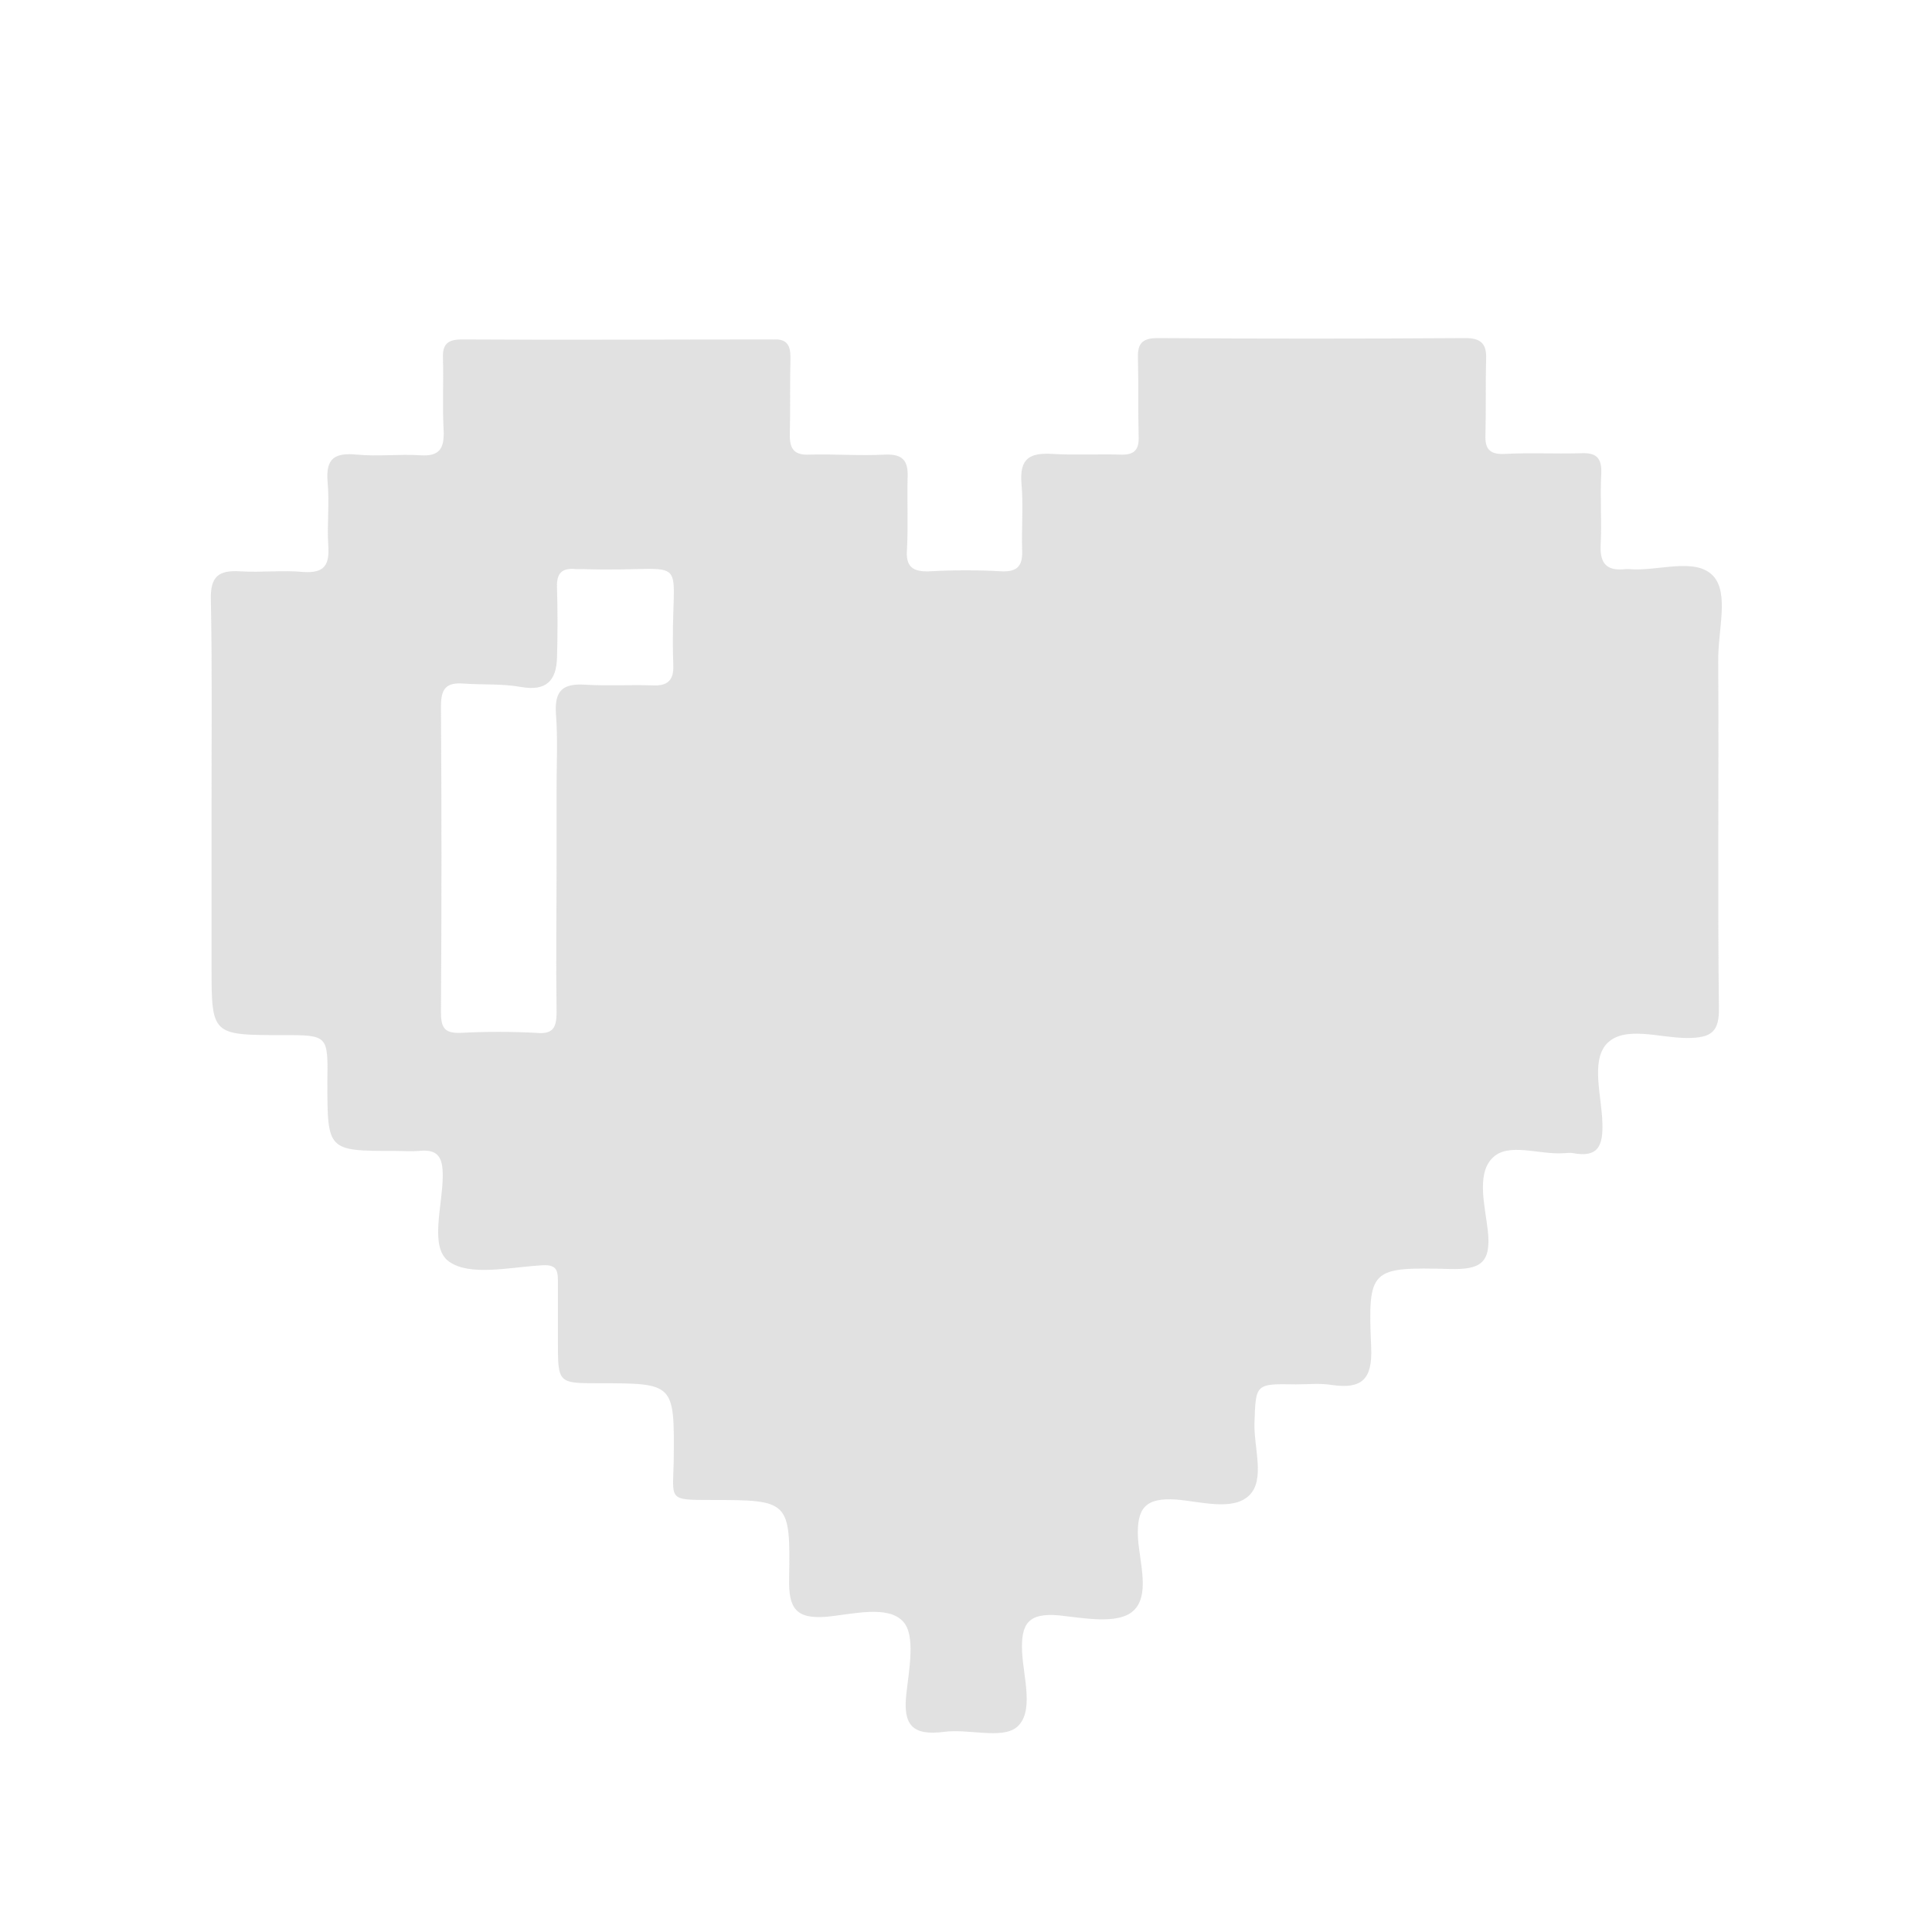
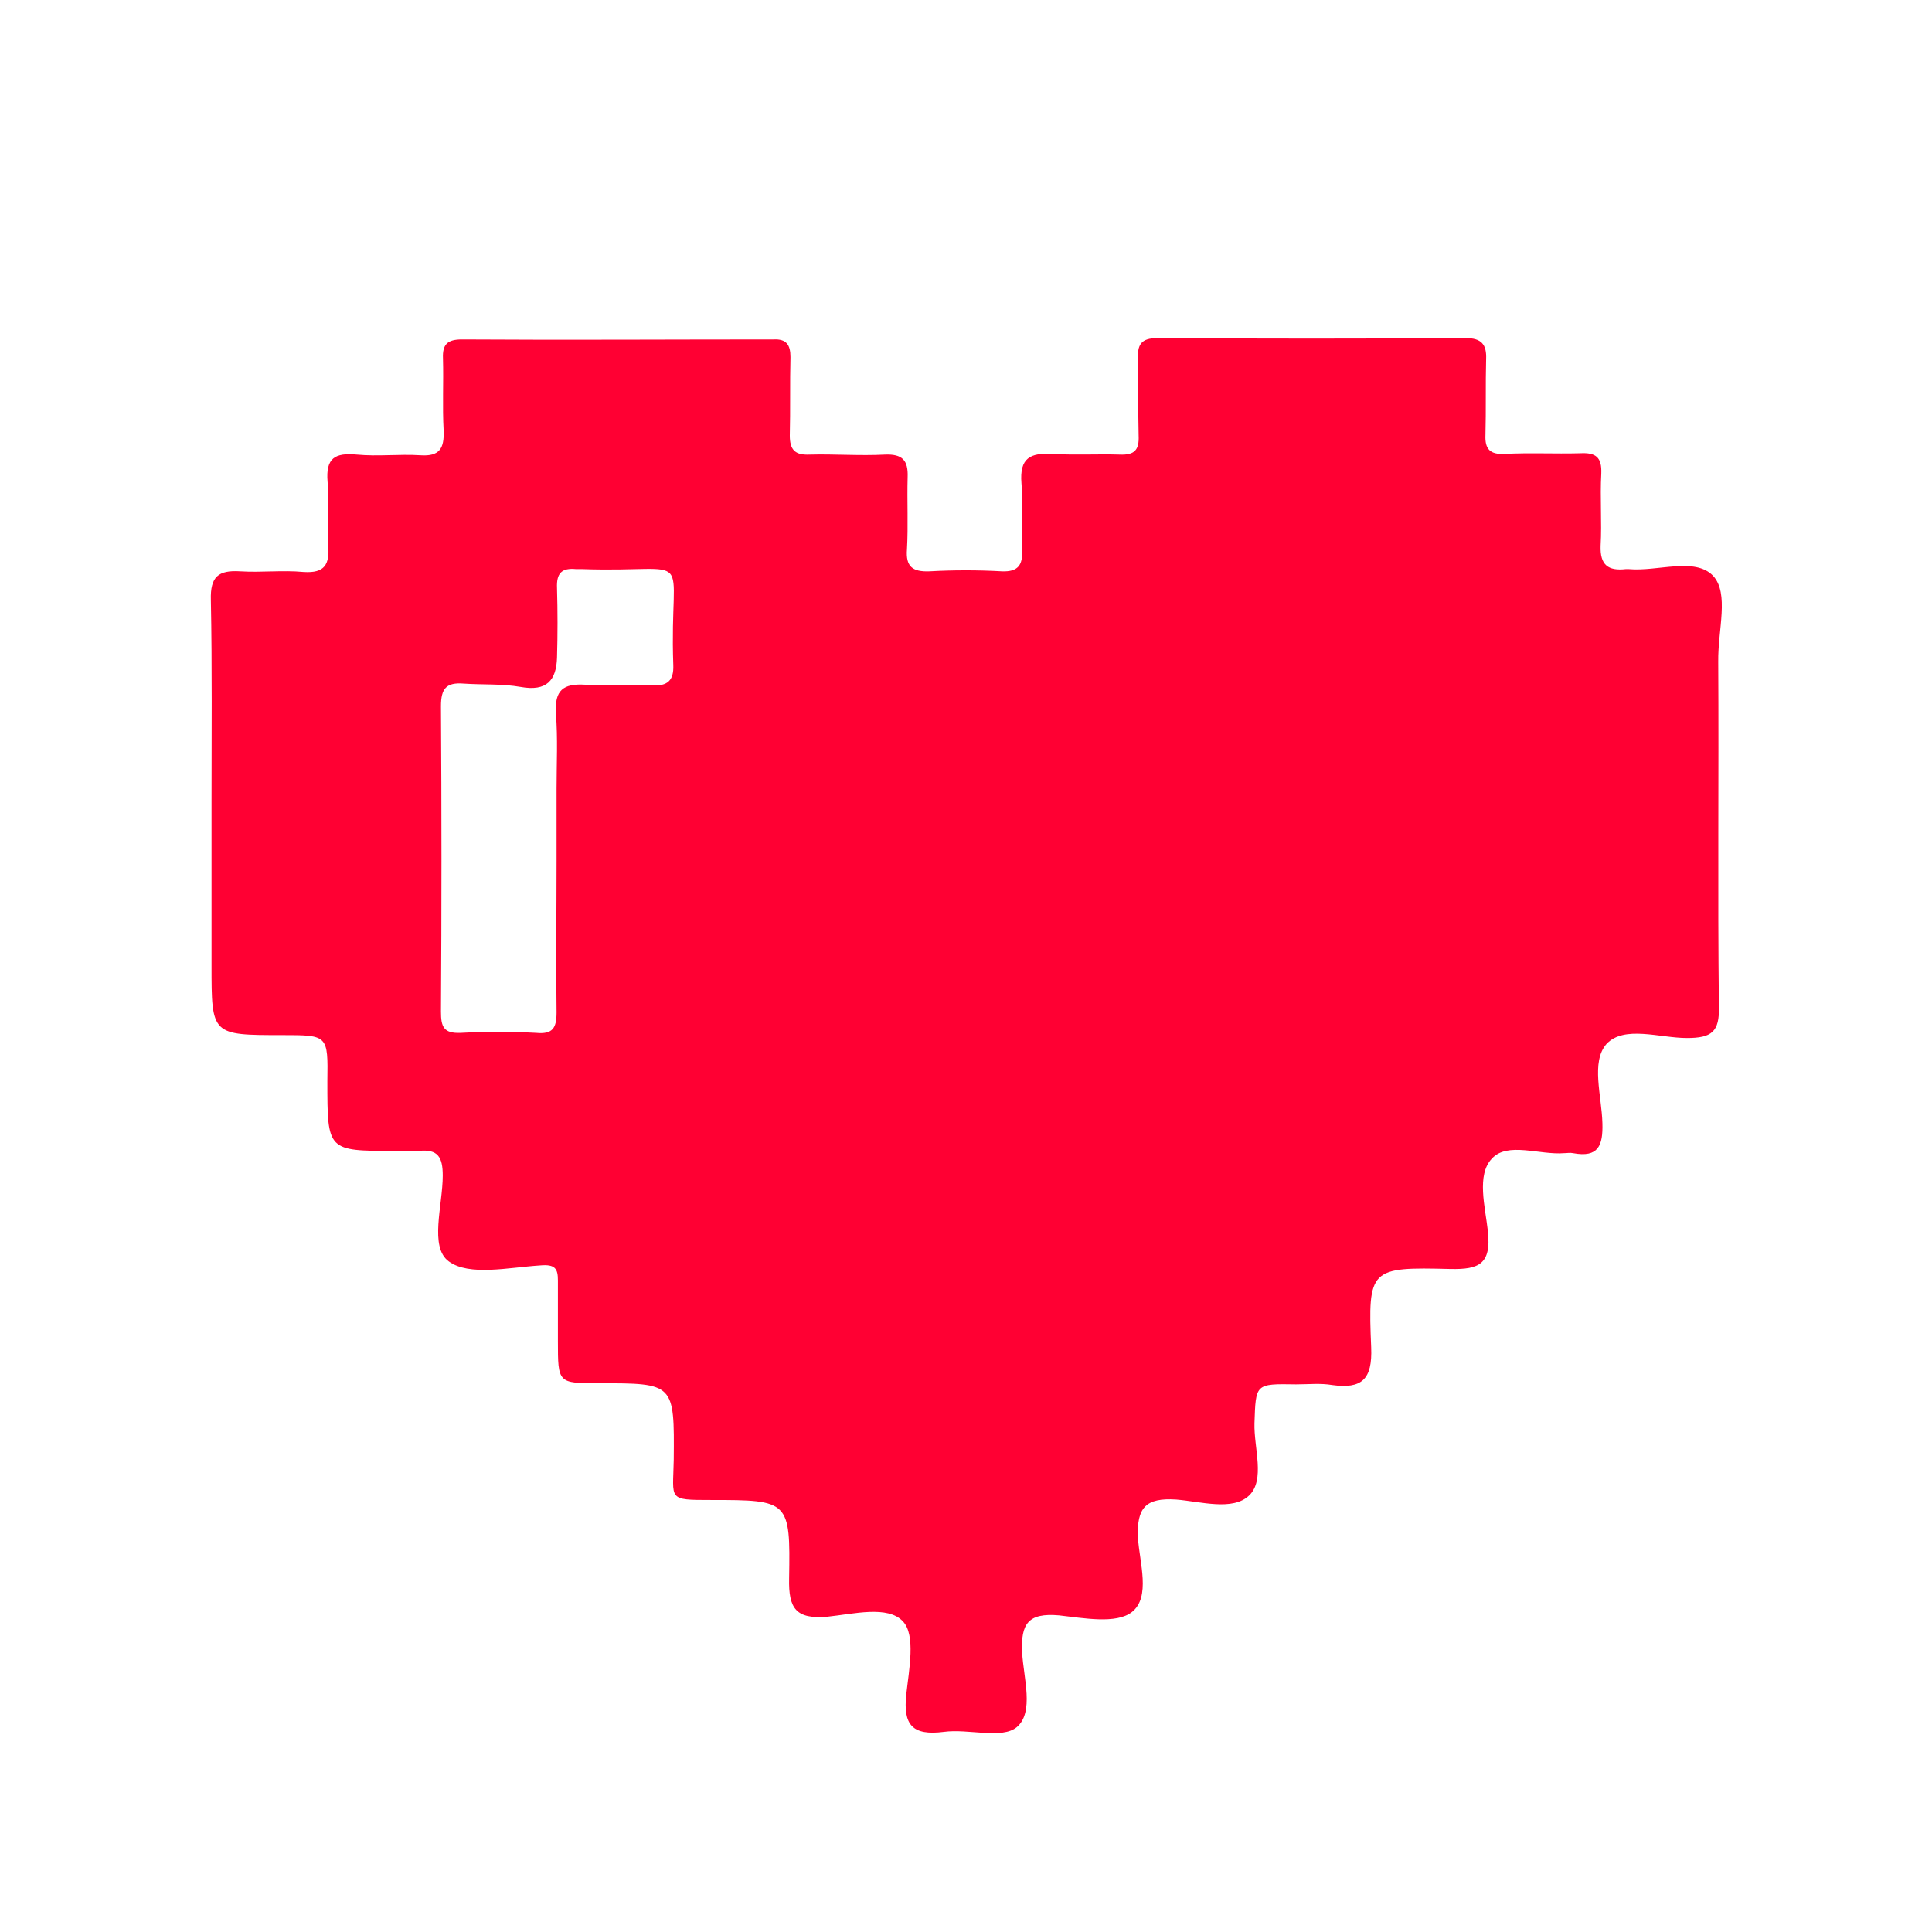
<svg xmlns="http://www.w3.org/2000/svg" version="1.1" id="Layer_1" x="0px" y="0px" viewBox="0 0 864 864" style="enable-background:new 0 0 864 864;" xml:space="preserve">
  <style type="text/css">
- 	.st0{fill:#DC1419; filter: grayscale(100%) brightness(2.5); opacity: 0.35;}
+ 	.st0{fill:#FF0033;}
</style>
  <path class="st0" d="M766.1,257.5c-8.2-8.5-24.7-1.8-37.8-3c-0.3,0-0.9,0-1.2,0c-7.9,0.9-11.6-1.8-11.3-10.4  c0.6-10.7-0.3-21.6,0.3-32.3c0.3-7.3-2.4-9.5-9.5-9.1c-11.3,0.3-22.6-0.3-33.8,0.3c-6.4,0.3-8.8-2.1-8.5-8.5  c0.3-11.3,0-22.6,0.3-33.8c0.3-6.7-2.1-9.5-9.1-9.5c-46,0.3-92.1,0.3-137.8,0c-7.6,0-9.1,3-8.8,9.8c0.3,11.3,0,22.6,0.3,33.8  c0.3,6.4-1.8,8.8-8.5,8.5c-9.8-0.3-19.8,0.3-29.9-0.3s-14.9,1.8-14,13.1c0.9,9.8,0,19.8,0.3,29.9c0.3,6.7-1.8,9.8-9.1,9.5  c-10.7-0.6-21.6-0.6-32.3,0c-7.6,0.3-10.7-2.1-10.1-9.8c0.6-10.7,0-21.6,0.3-32.3c0.3-7.6-2.4-10.4-10.1-10.1  c-11.3,0.6-22.6-0.3-33.8,0c-6.4,0.3-8.8-2.1-8.8-8.5c0.3-11.6,0-23.5,0.3-35.1c0-5.5-1.8-8.2-7.6-7.9c-46.3,0-93,0.3-139.3,0  c-6.4,0-8.8,2.1-8.5,8.5c0.3,10.7-0.3,21.6,0.3,32.3c0.3,7.9-1.8,11.6-10.4,11c-9.5-0.6-18.9,0.6-28.4-0.3  c-9.8-0.9-14,1.5-13.1,12.2c0.9,9.5-0.3,18.9,0.3,28.4c0.6,8.5-1.5,12.5-11,11.9c-9.5-0.9-18.9,0.3-28.4-0.3  c-9.8-0.6-13.4,2.4-13.1,12.8c0.6,30.2,0.3,60.4,0.3,90.6l0,0c0,24.4,0,48.8,0,72.9c0,31.1,0,31.1,31.7,31.1  c20.4,0,20.4,0,20.1,20.7c0,31.1,0,31.1,30.2,31.1c3.7,0,7.3,0.3,10.7,0c8.5-0.9,10.7,2.7,10.7,11c0,13.4-6.1,32,2.7,38.4  c9.1,6.7,26.8,2.7,40.9,1.8c6.7-0.6,7.9,1.5,7.9,6.7c0,9.1,0,18,0,27.1c0,18.9,0,18.9,18.3,18.9c33.8,0,33.8,0,33.5,34.2  c-0.3,18-3,18,16.8,18c34.8,0,35.4,0.3,34.8,35.1c-0.3,13.4,3,18.3,17.1,17.1c11.6-1.2,27.1-5.2,33.8,2.1c5.8,6.1,2.7,21.6,1.5,32.6  c-1.5,13.7,2.7,18.6,16.8,16.8c11-1.5,25.9,3.4,32.6-2.1c7.9-6.7,3-22,2.4-33.5c-0.6-12.8,2.7-17.7,16.5-16.5  c11,1.2,25.6,4,32.6-1.5c8.5-6.7,3.4-22,2.7-33.2c-0.6-13.4,3.4-18,17.1-17.1c11,0.9,25.3,5.2,32.6-1.8c7.3-7,2.1-21.3,2.4-32.3  c0.6-17.7,0.3-17.7,18.6-17.4c5.5,0,11-0.6,16.2,0.3c13.1,1.8,18-2.4,17.4-16.8c-1.5-35.4-0.6-36,35.4-35.1  c13.1,0.3,18.3-2.4,16.8-16.8c-1.2-11-5.2-25.3,1.8-32.6c7-7.6,21.3-1.5,32.3-2.4c1.2,0,2.7-0.3,4,0c11.3,2.1,13.4-3.4,13.1-13.4  c-0.3-12.2-5.2-27.4,1.8-35.4c7.9-8.5,23.8-2.7,36-2.7c11,0,14.6-2.7,14.3-14c-0.6-51.5,0-102.8-0.3-154.3  C768.2,281.6,773.4,265.4,766.1,257.5z M301.1,297.4c0.3,7-2.7,9.5-9.5,9.1c-9.8-0.3-19.8,0.3-29.9-0.3c-9.8-0.6-13.7,2.4-13.1,12.8  c0.9,11.3,0.3,22.6,0.3,33.8c0,10.7,0,21.6,0,32.3l0,0c0,22.6-0.3,45.1,0,67.7c0,7-1.8,9.8-9.1,9.1c-11.3-0.6-22.6-0.6-33.8,0  c-7.6,0.3-8.8-2.7-8.8-9.5c0.3-45.4,0.3-91.2,0-136.6c0-7.9,2.4-10.7,10.1-10.1c8.5,0.6,17.1,0,25.6,1.5c11.6,2.1,15.9-3,16.2-13.1  c0.3-10.4,0.3-20.7,0-31.1c-0.3-6.7,2.1-9.1,8.5-8.5c0.9,0,1.8,0,2.7,0C312.7,256.3,299.2,243.8,301.1,297.4z" />
</svg>
